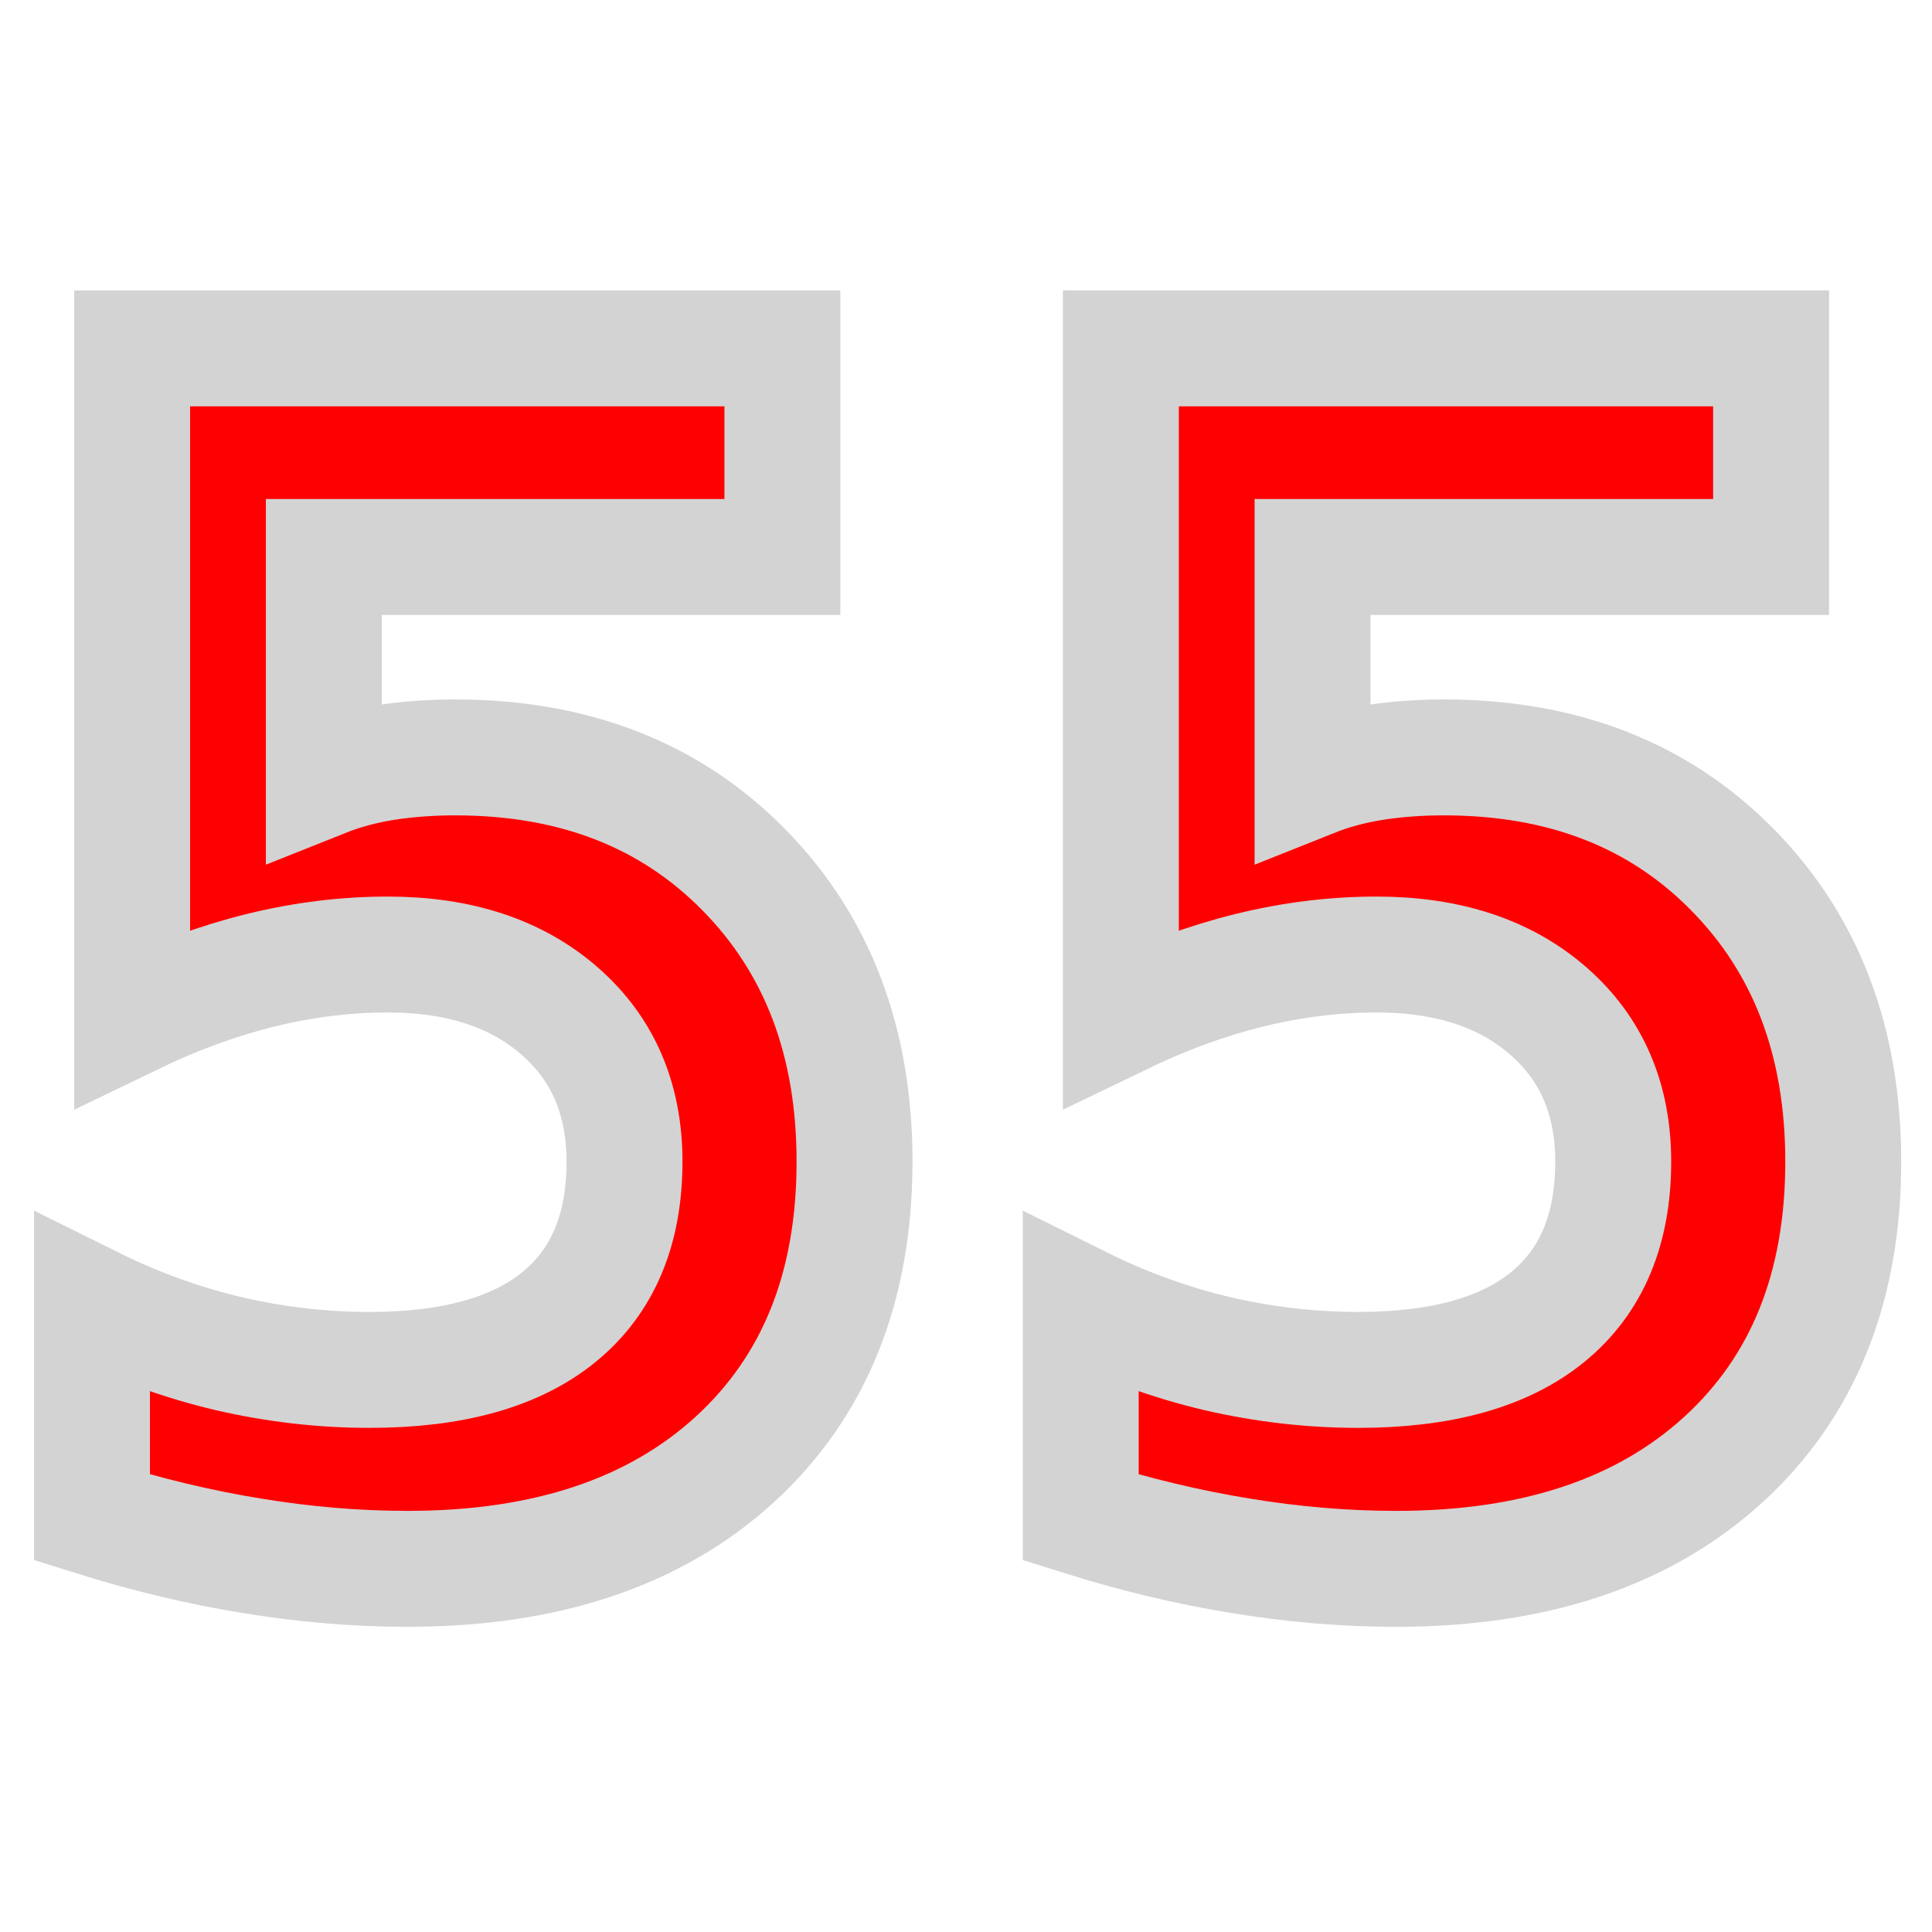
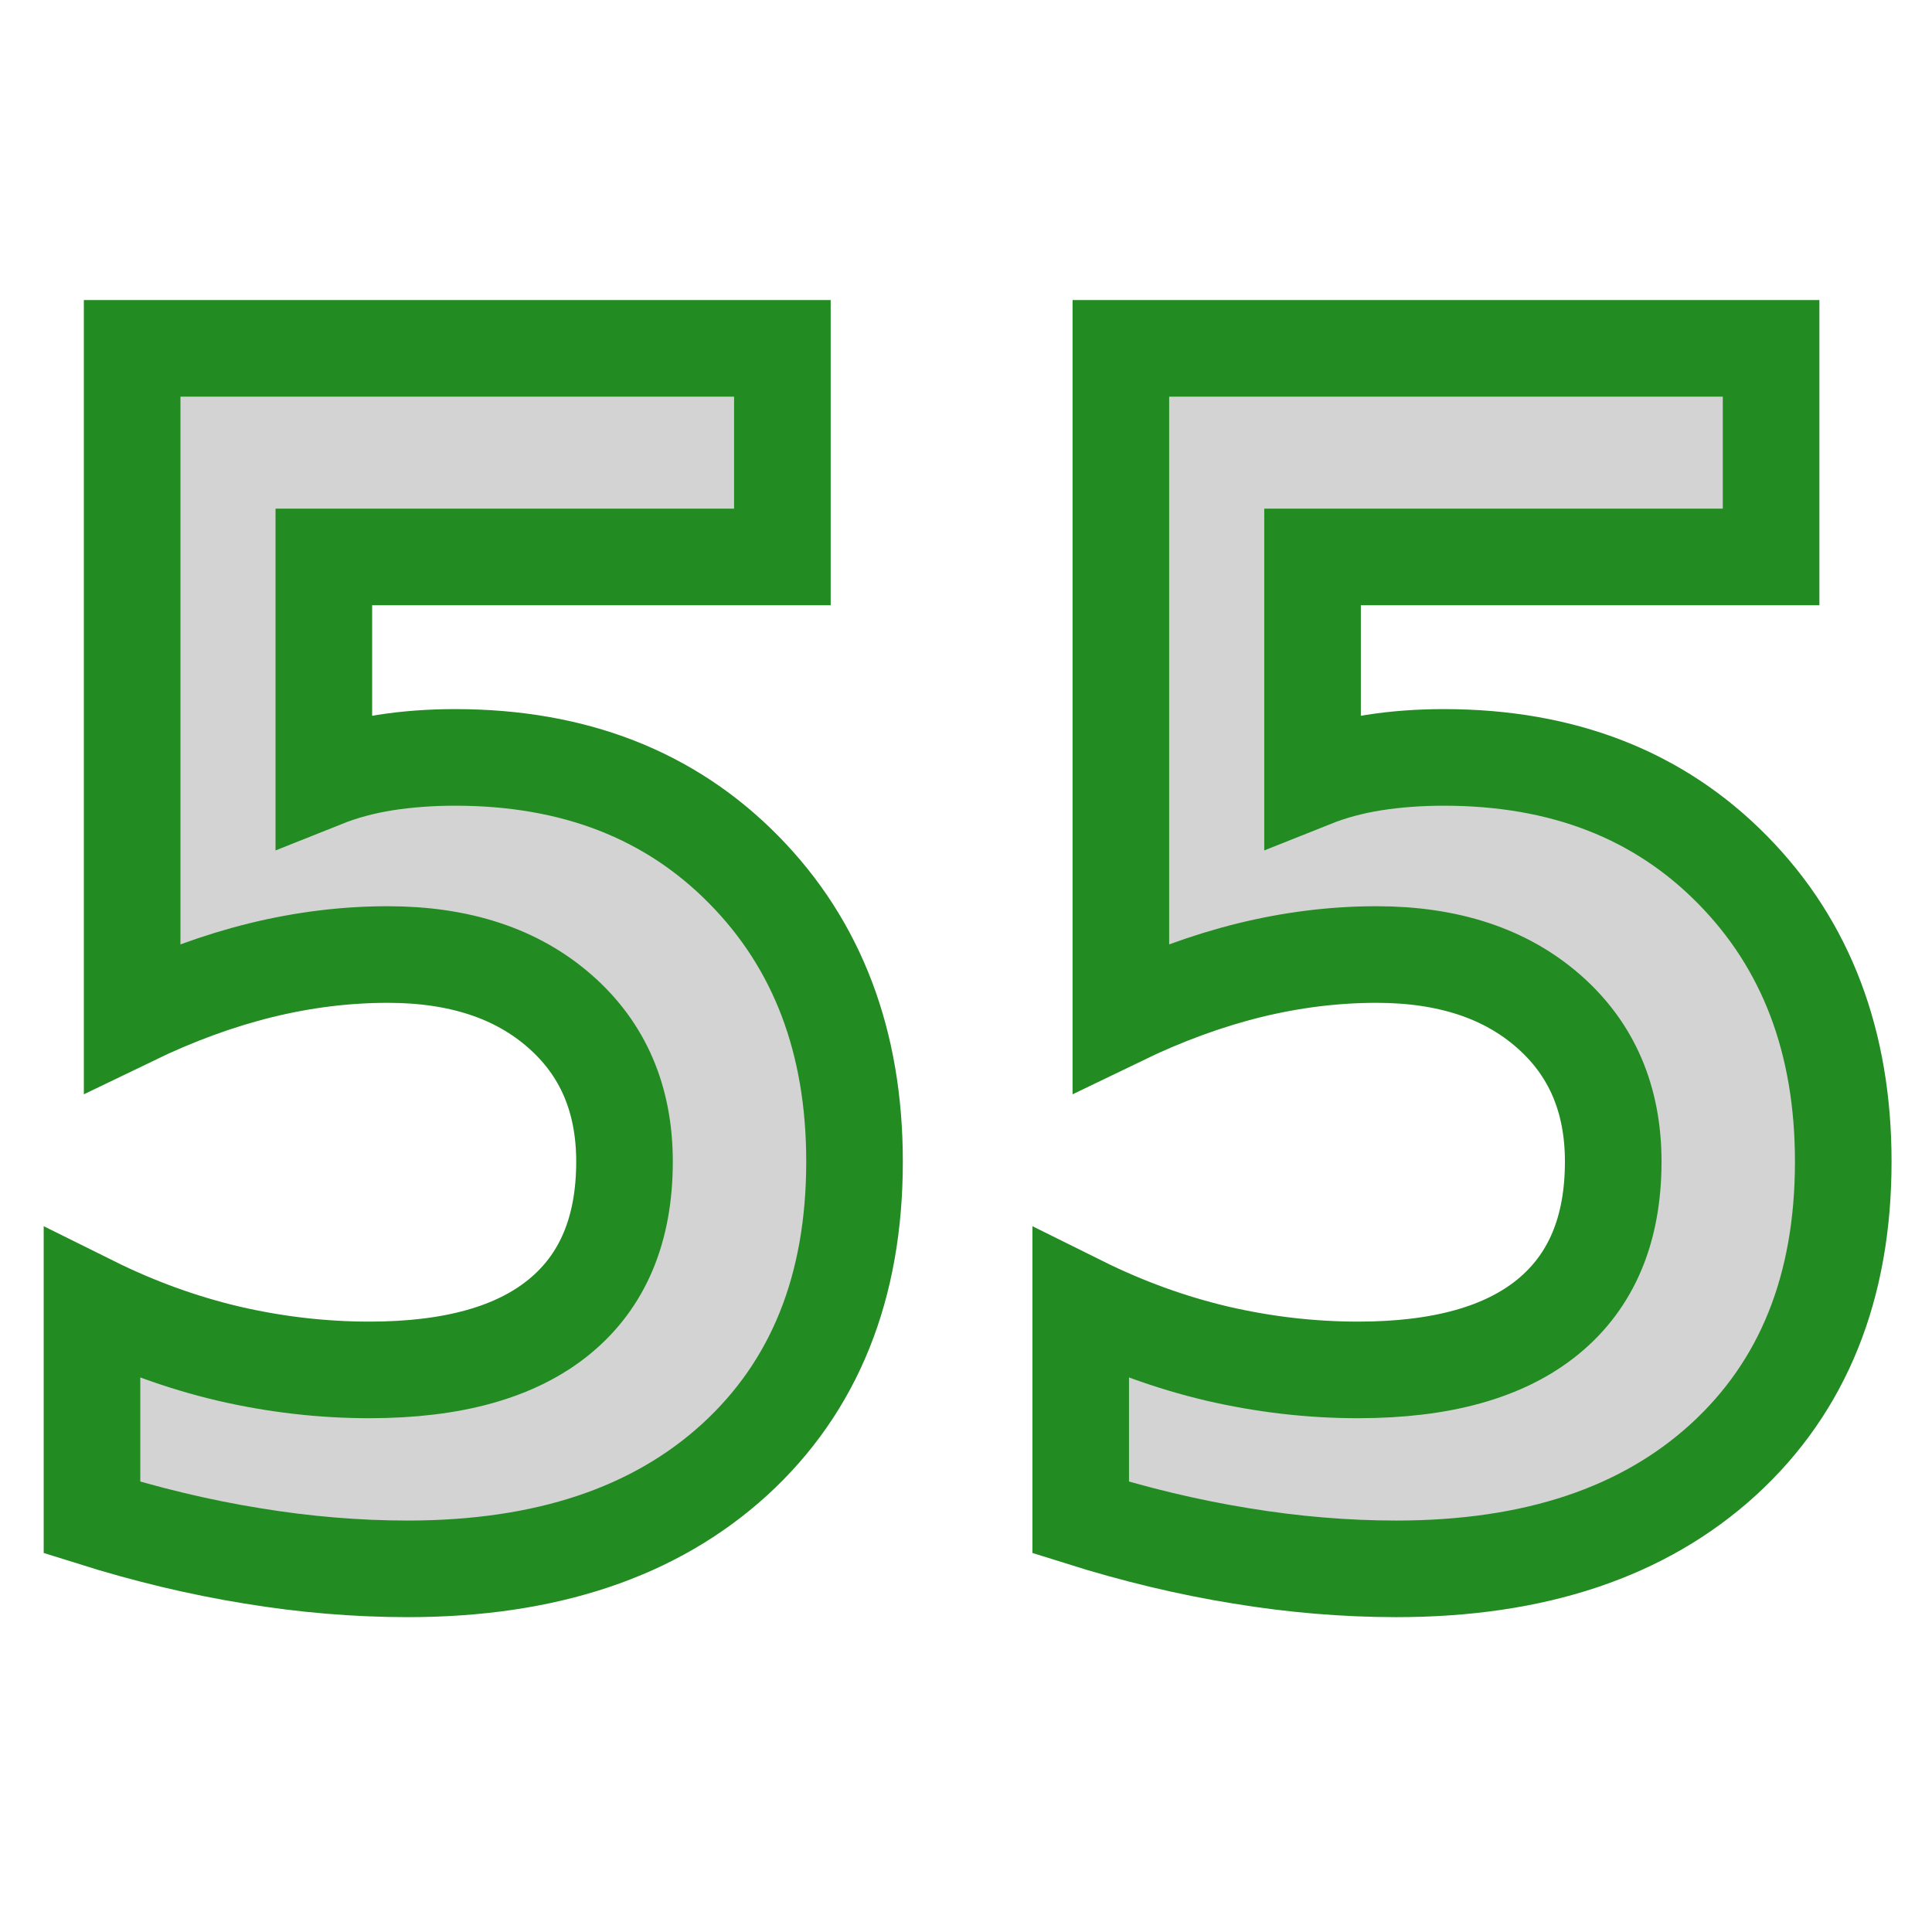
<svg xmlns="http://www.w3.org/2000/svg" version="1.1" id="Layer_1" x="0px" y="0px" width="50px" height="50px" viewBox="0 0 100 100" xml:space="preserve">
-   <text x="50" y="80" fill="red" stroke="LightGrey" stroke-width="6px" font-size="85px" text-anchor="middle" font-weight="bold" font-family="monospace">55</text>
+   <text x="50" y="80" fill="LightGrey" stroke="forestgreen" stroke-width="5px" font-size="85px" text-anchor="middle" font-weight="bold" font-family="monospace">55</text>
</svg>
